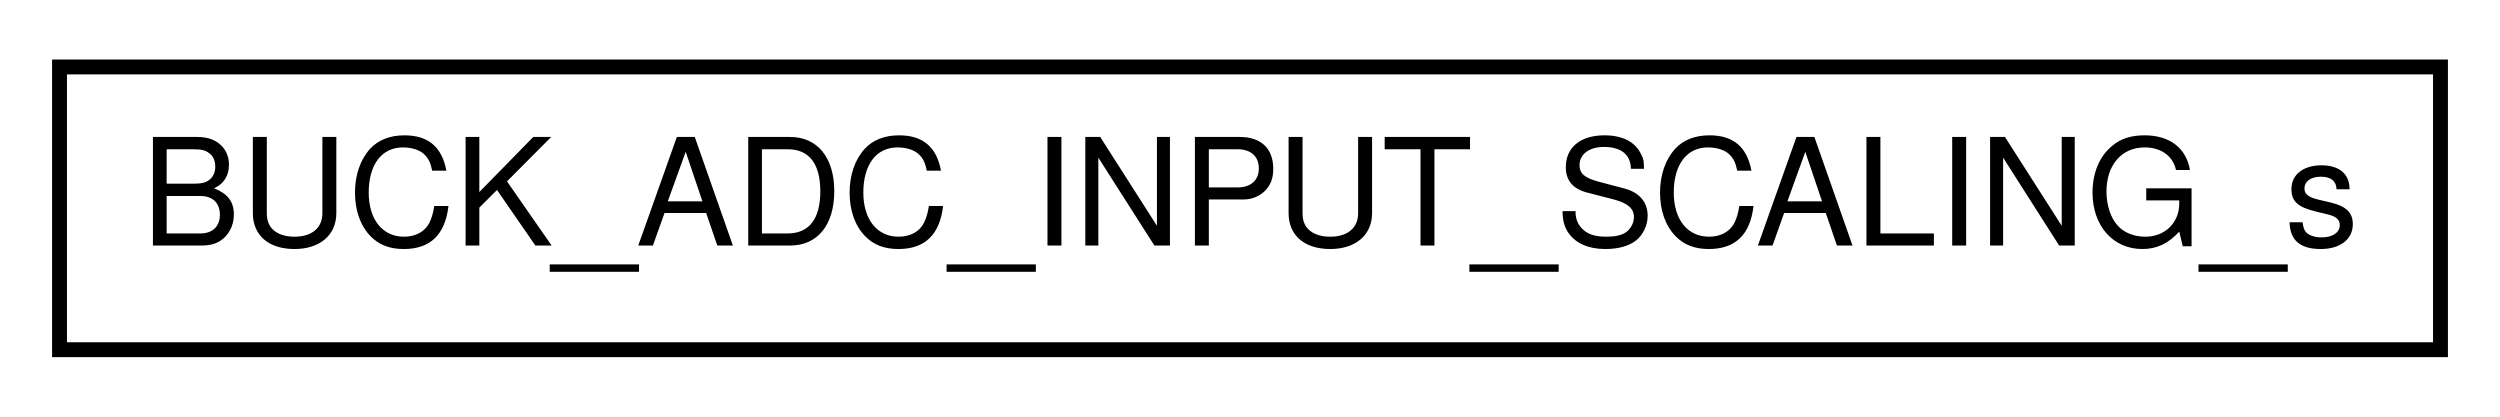
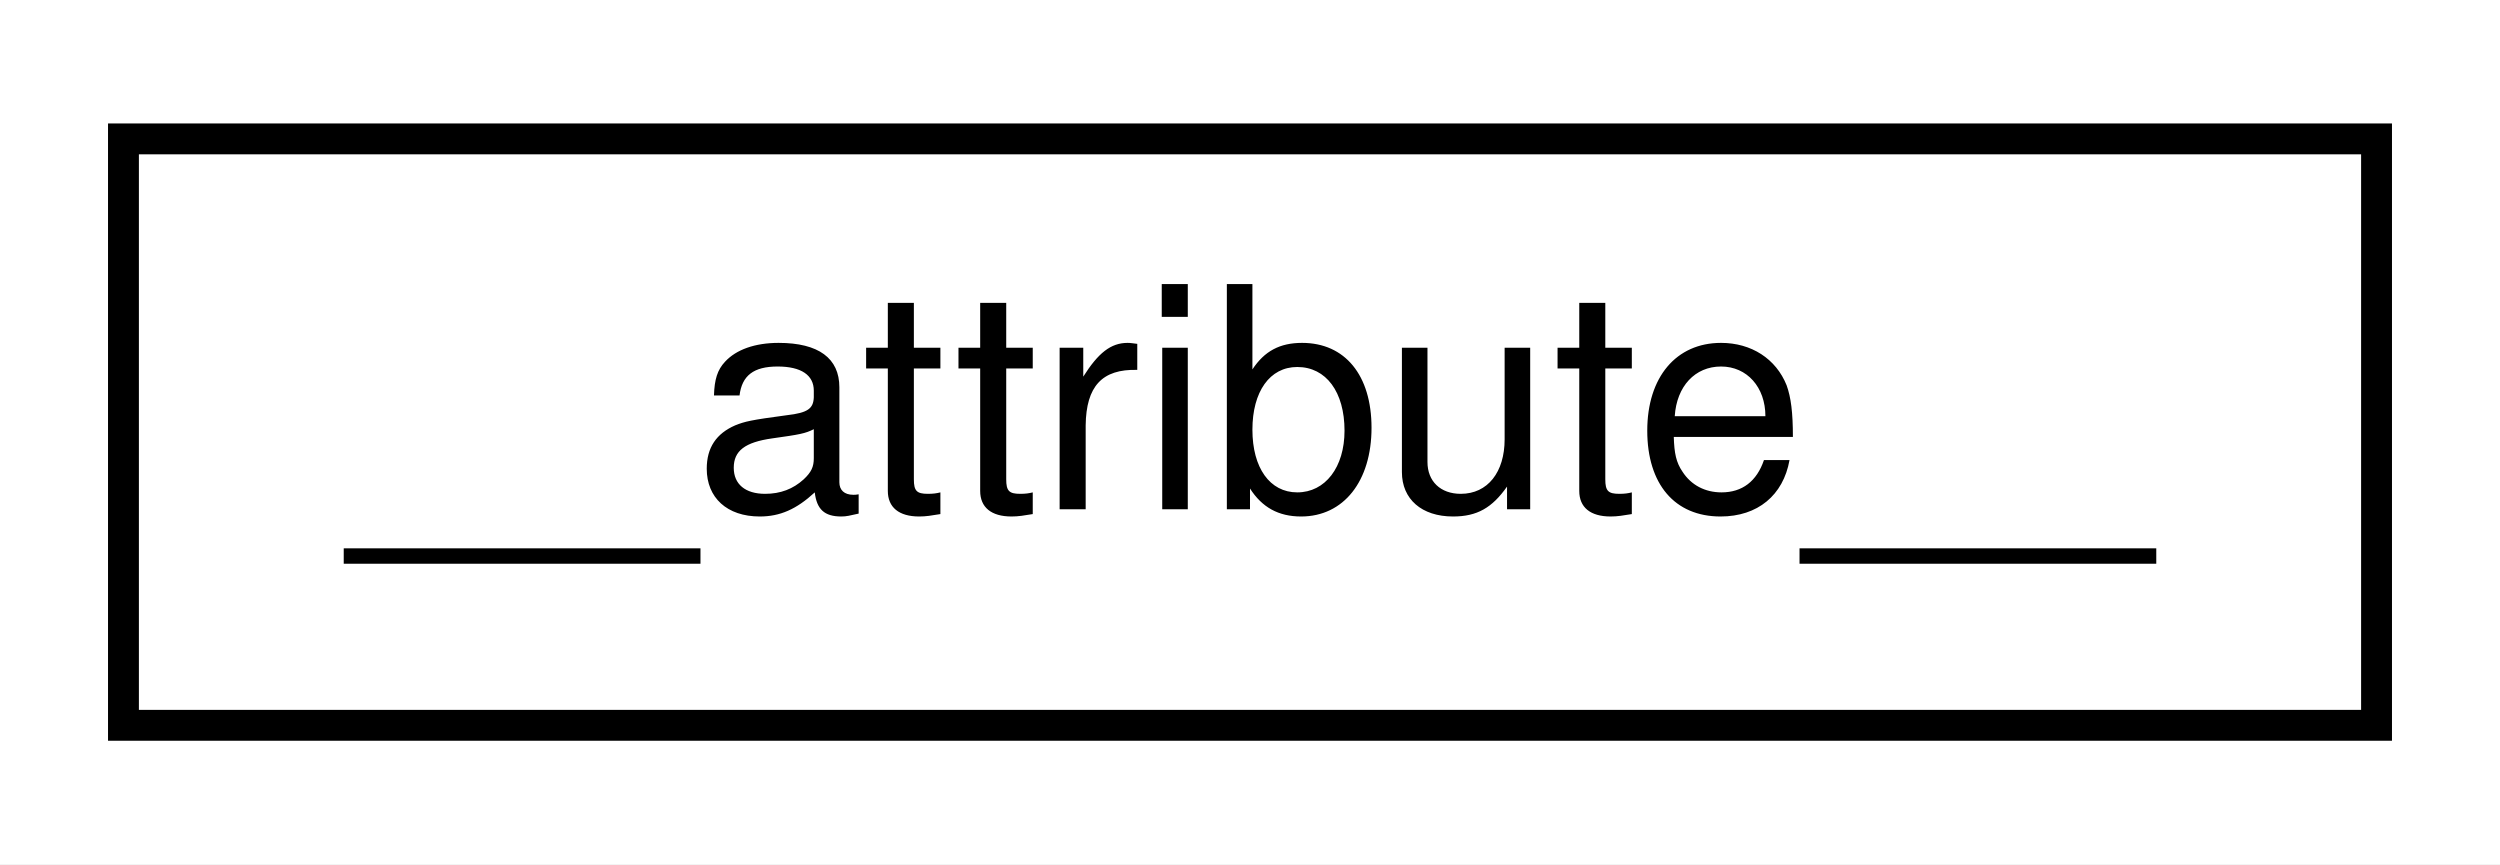
- <svg xmlns="http://www.w3.org/2000/svg" xmlns:xlink="http://www.w3.org/1999/xlink" width="168pt" height="28pt" viewBox="0.00 0.00 168.00 28.00">
+ <svg xmlns="http://www.w3.org/2000/svg" xmlns:xlink="http://www.w3.org/1999/xlink" width="81pt" height="28pt" viewBox="0.00 0.00 81.00 28.00">
  <g id="graph0" class="graph" transform="scale(1 1) rotate(0) translate(4 24)">
-     <polygon fill="white" stroke="transparent" points="-4,4 -4,-24 164,-24 164,4 -4,4" />
+     <polygon fill="white" stroke="transparent" points="-4,4 -4,-24 77,-24 77,4 -4,4" />
    <g id="node1" class="node">
      <g id="a_node1">
-         <a xlink:href="struct_b_u_c_k___a_d_c___i_n_p_u_t___s_c_a_l_i_n_g__s.html" target="_top" xlink:title="Generic power converter feedback specifications.">
-           <polygon fill="white" stroke="black" points="0,-0.5 0,-19.5 160,-19.5 160,-0.5 0,-0.5" />
-           <text text-anchor="middle" x="80" y="-7.5" font-family="Helvetica,sans-Serif" font-size="10.00">BUCK_ADC_INPUT_SCALING_s</text>
+         <a xlink:href="struct____attribute____.html" target="_top" xlink:title=" ">
+           <polygon fill="white" stroke="black" points="0,-0.5 0,-19.5 73,-19.5 73,-0.5 0,-0.5" />
+           <text text-anchor="middle" x="36.5" y="-7.5" font-family="Helvetica,sans-Serif" font-size="10.00">__attribute__</text>
        </a>
      </g>
    </g>
  </g>
</svg>
